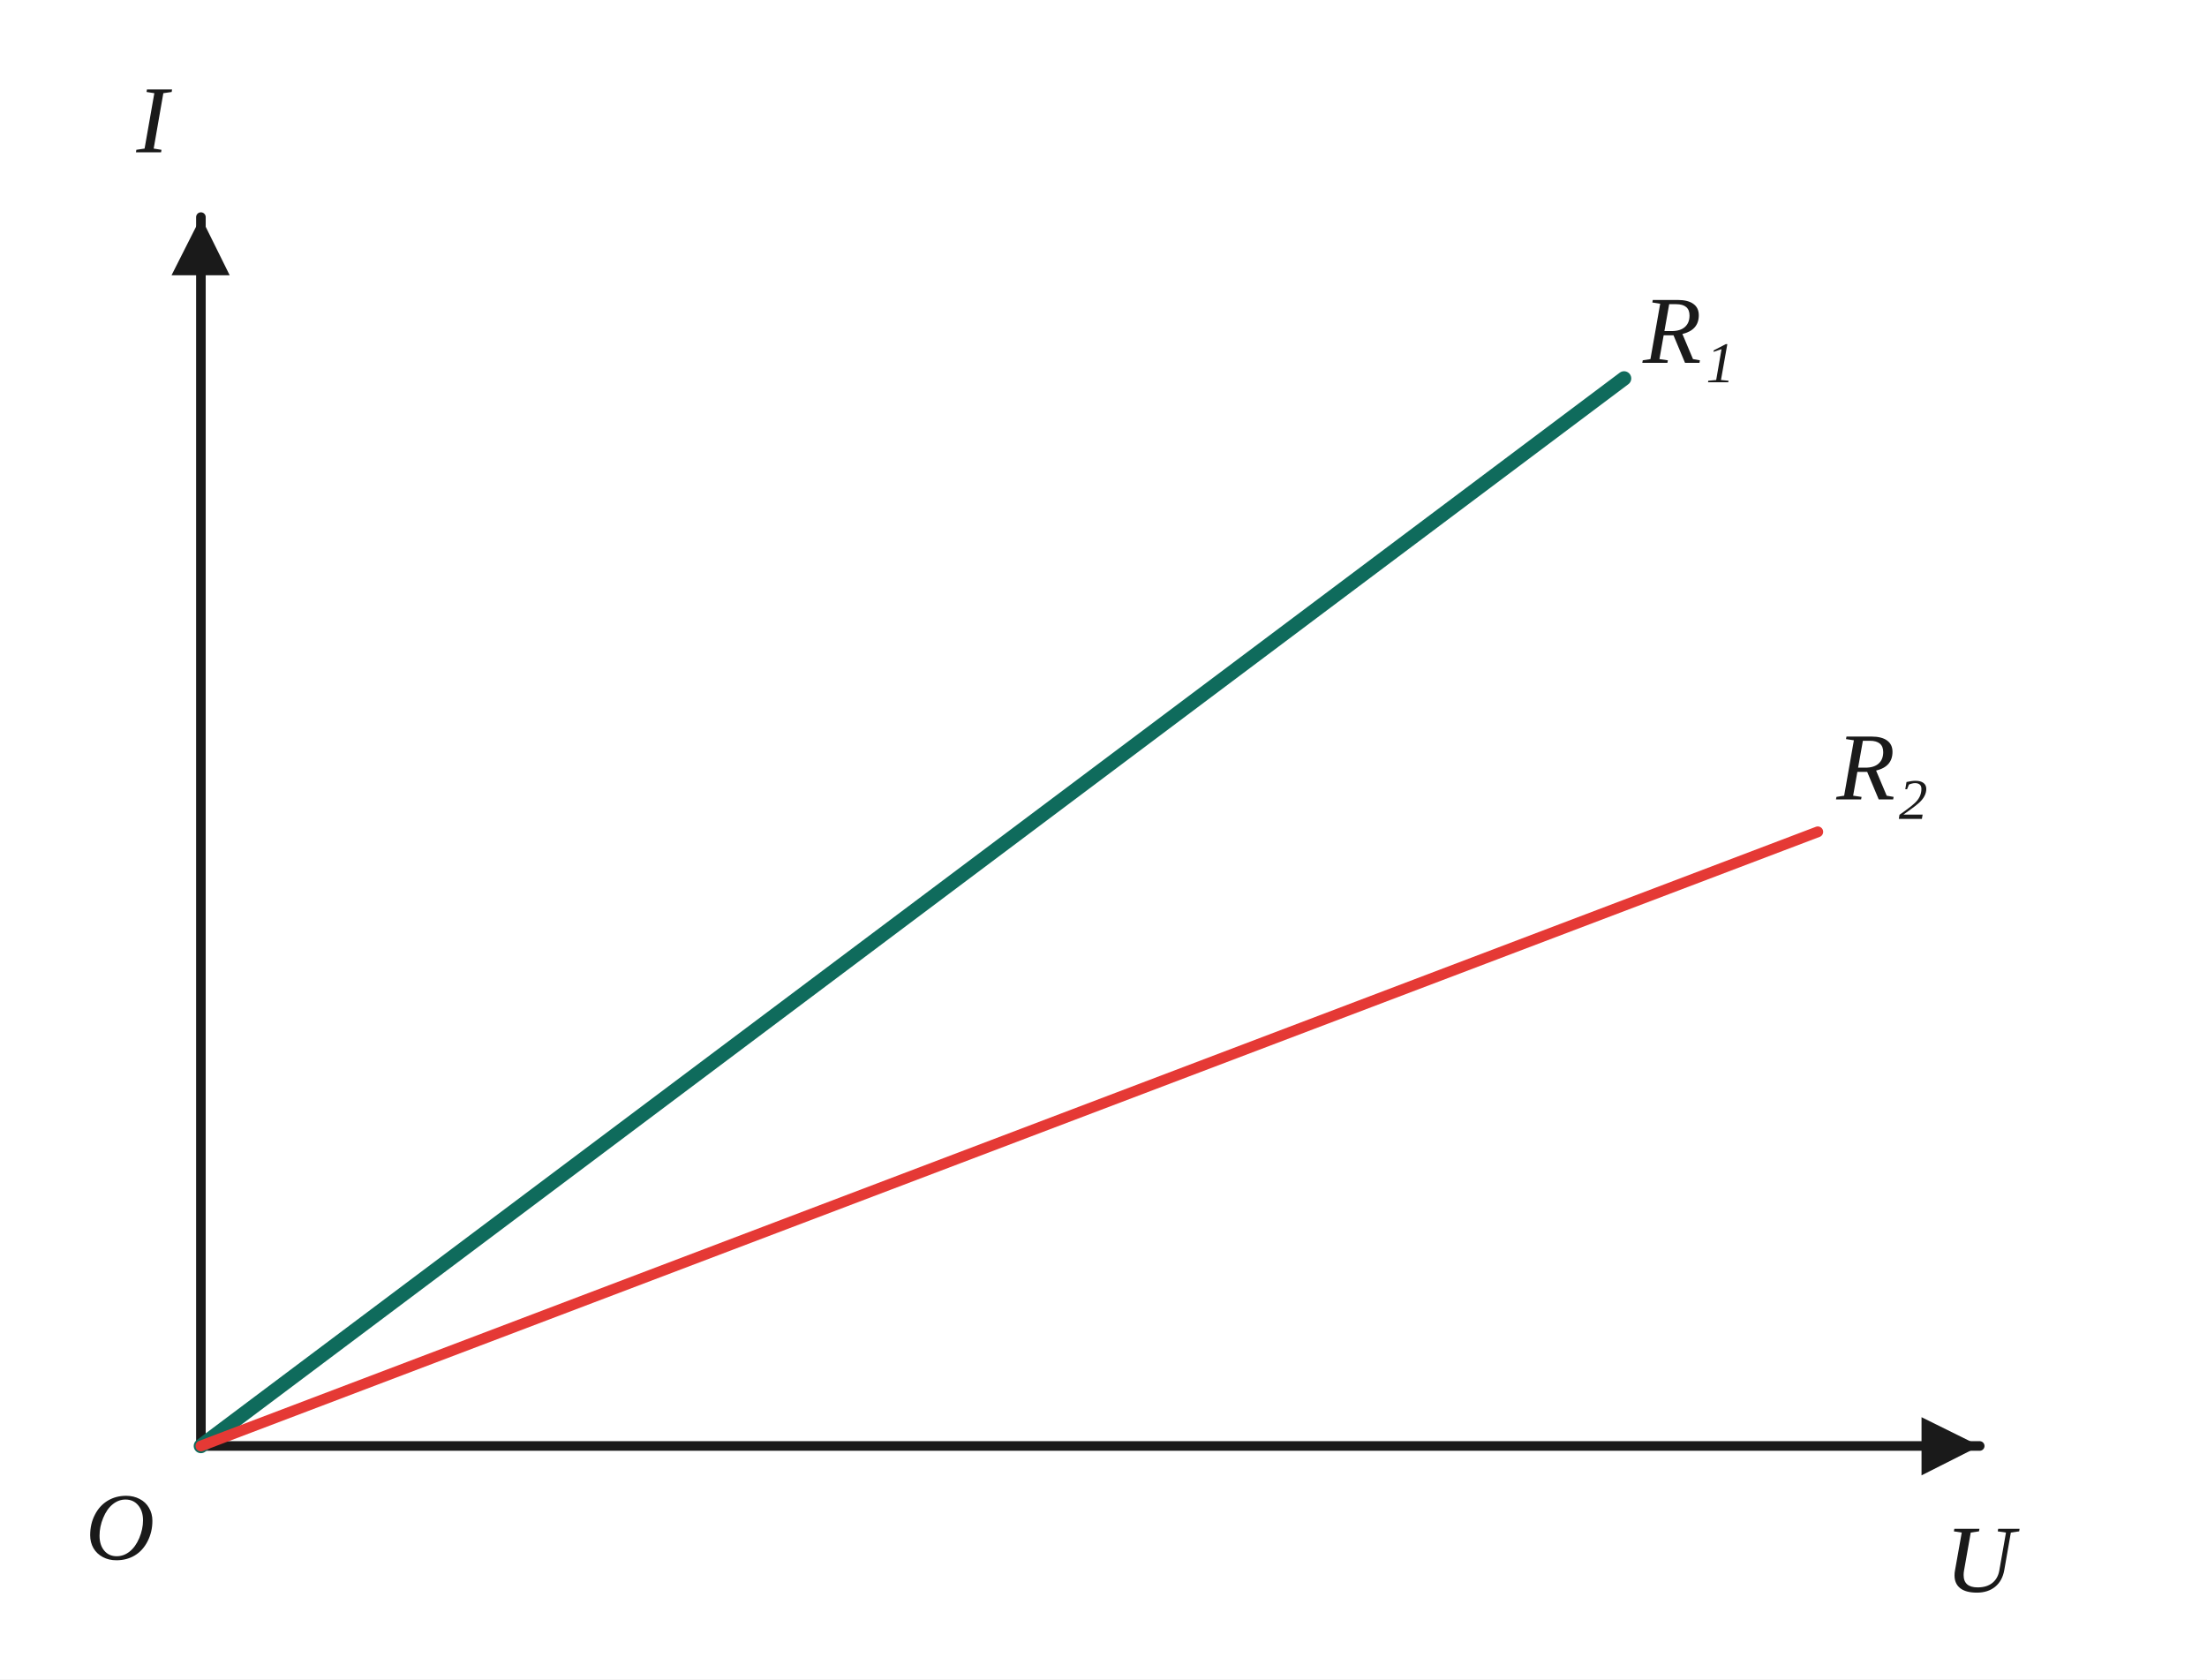
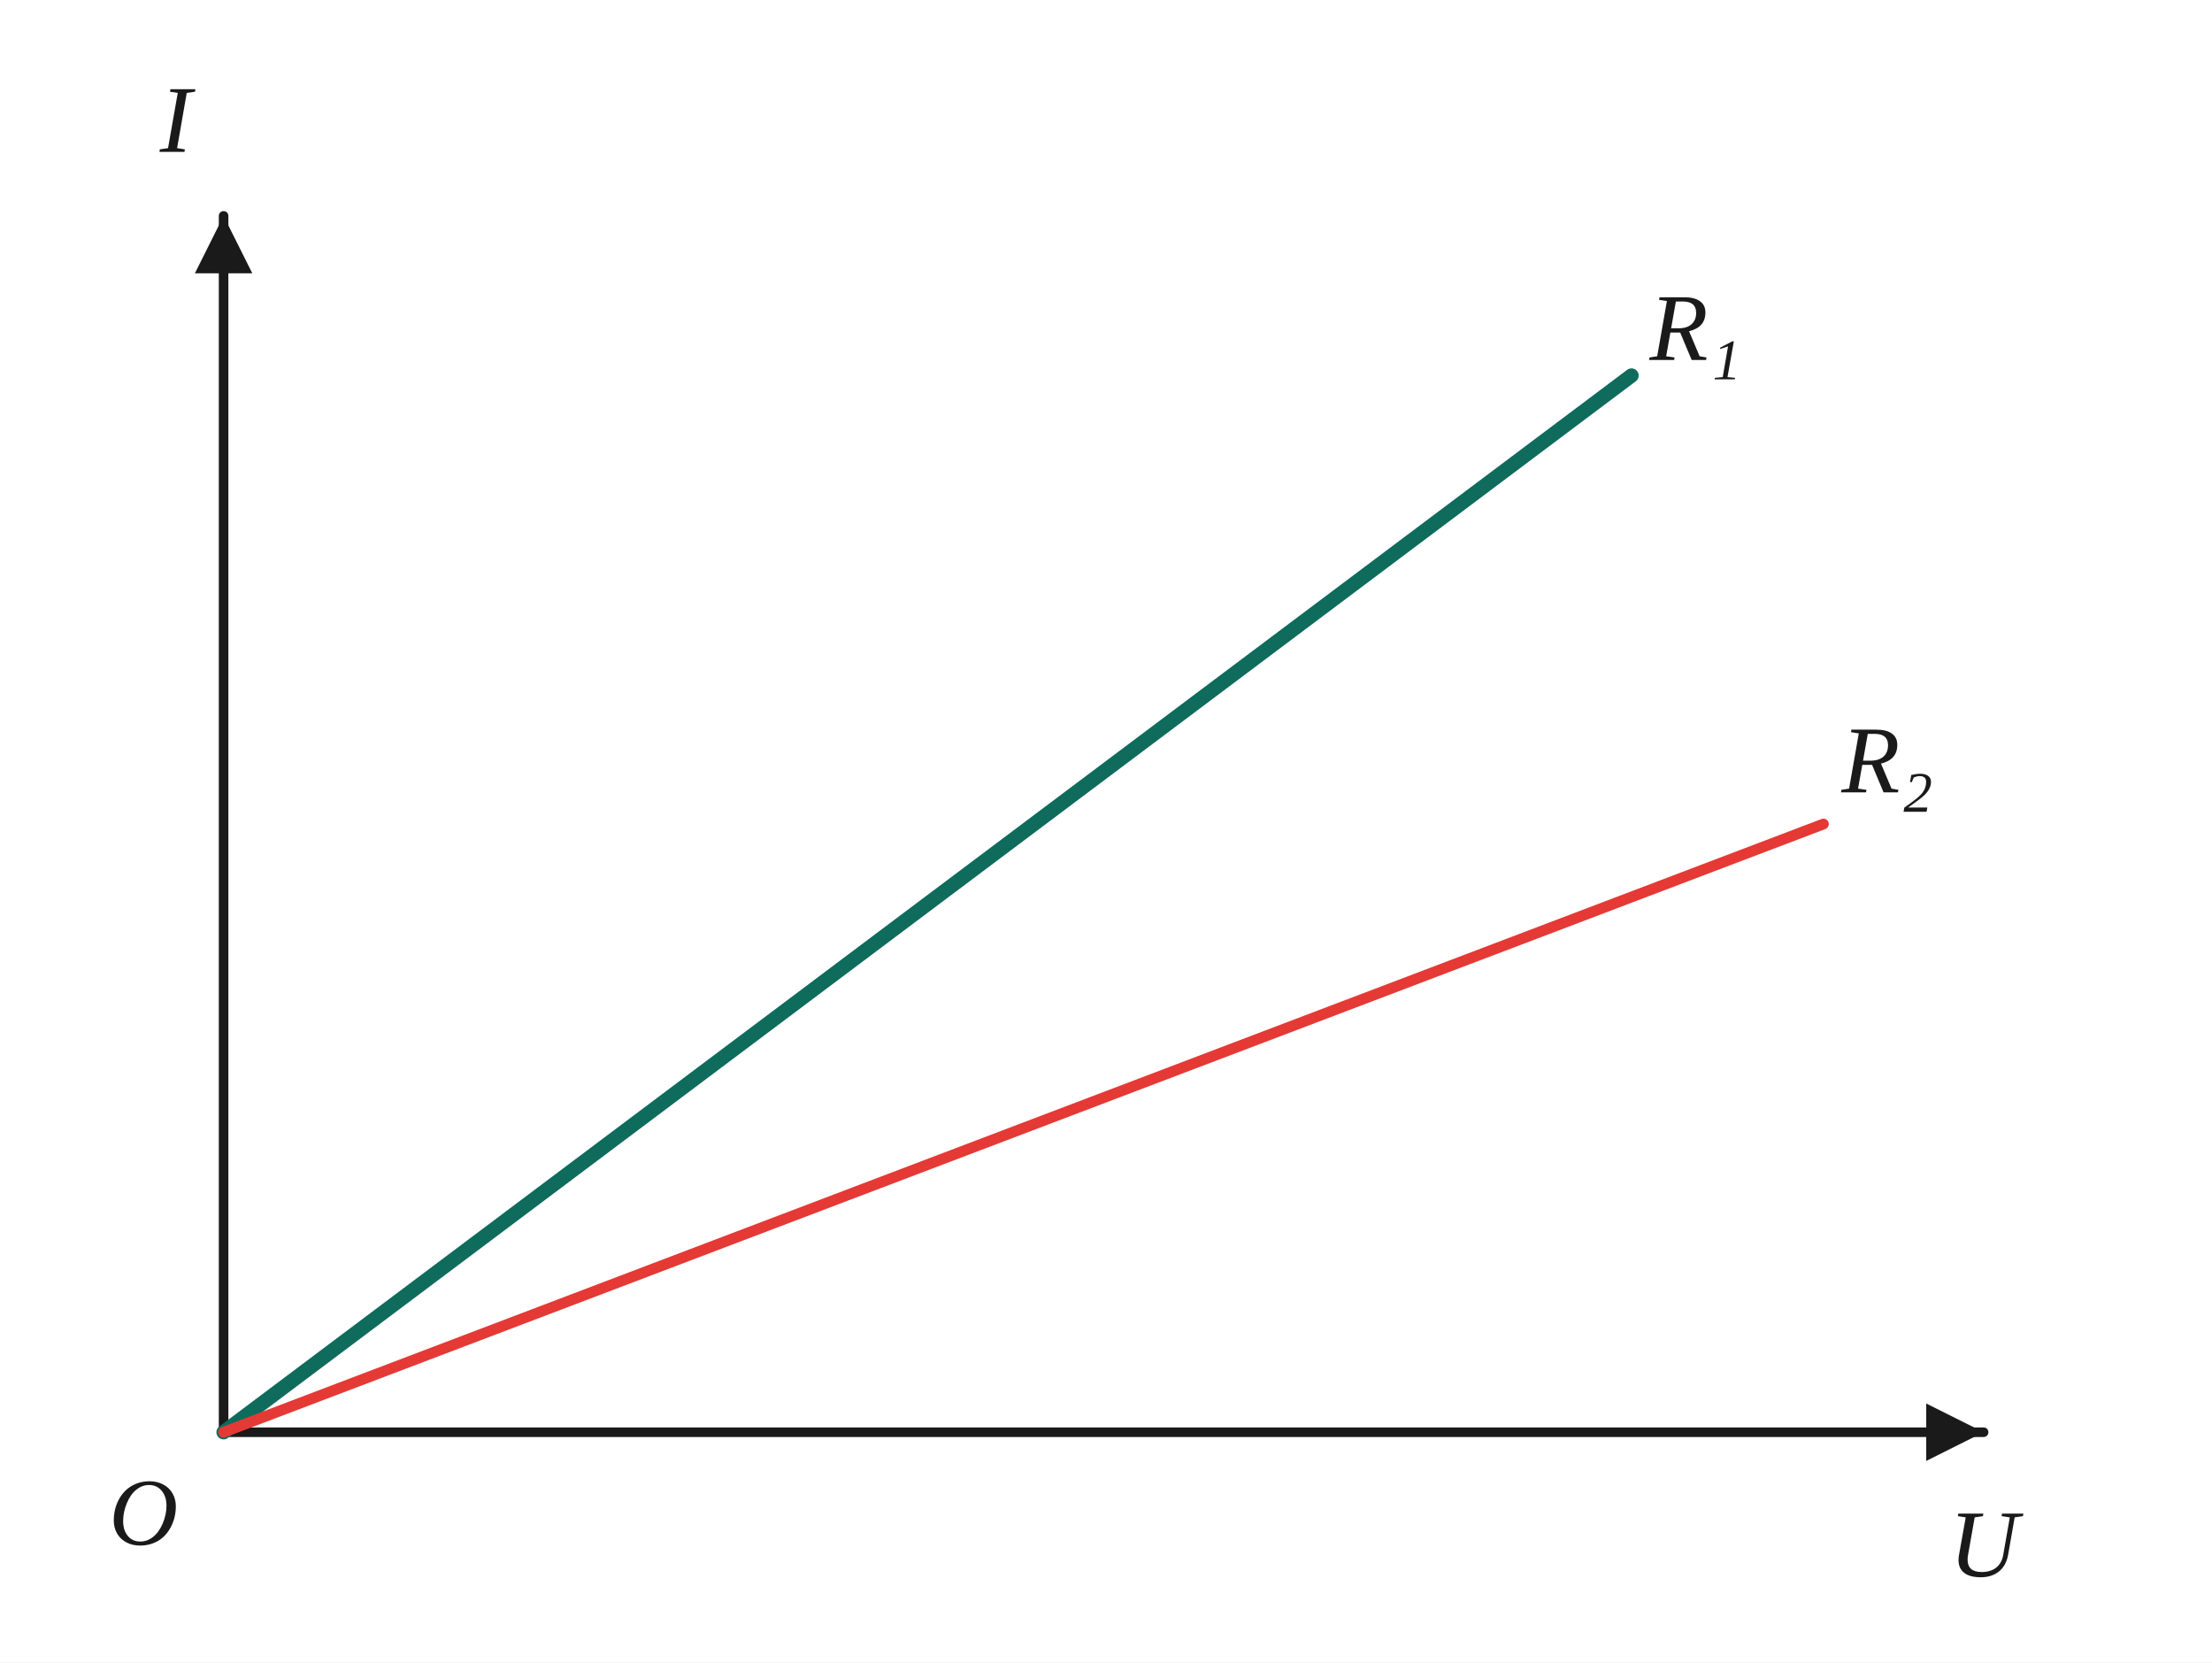
- <svg xmlns="http://www.w3.org/2000/svg" class="geo" style="color:#1a1a1a;background:#fff" viewBox="0 0 368 280" width="368" height="280" role="img" aria-label="Đồ thị I theo U của hai dây dẫn: R₁ &lt; R₂">
-   <style>.body{fill:#fff}.thin{stroke-width:1.1}.thick{stroke-width:3.2}.aux{stroke-dasharray:5 4}.hi{stroke:#0f6b5c;stroke-width:2.4}.ray{stroke:#e53935;stroke-width:1.8}.head{fill:#1a1a1a;stroke:none}.head.ray{fill:#e53935}.head.hi{fill:#0f6b5c}.fillA{fill:rgba(30,136,229,.18)}.fillB{fill:rgba(229,57,53,.16)}.fillC{fill:rgba(67,160,71,.2)}.fillG{fill:rgba(128,128,128,.22)}.fillY{fill:rgba(255,193,7,.32)}.water{fill:rgba(30,136,229,.2);stroke:none}.oil{fill:rgba(255,193,7,.35);stroke:none}.dot.hollow{fill:#fff;stroke:#1a1a1a;stroke-width:1.5}.lbl{font-style:italic}.small{font-size:13px}.note{font-size:13.5px}.b{font-weight:bold}.meter{font-weight:bold;font-size:15px}.big{font-size:19px;font-weight:bold}</style>
+ <svg xmlns="http://www.w3.org/2000/svg" class="geo" style="color:#1a1a1a;background:#fff" viewBox="0 0 370 278" width="370" height="278" role="img" aria-label="Đồ thị I theo U của hai dây dẫn: R₁ &lt; R₂">
+   <style>.body{fill:#fff}.thin{stroke-width:1.1}.thick{stroke-width:3.2}.aux{stroke-dasharray:5 4}.hi{stroke:#0f6b5c;stroke-width:2.4}.ray{stroke:#e53935;stroke-width:1.8}.head{fill:#1a1a1a;stroke:none}.head.ray{fill:#e53935}.head.hi{fill:#0f6b5c}.fillA{fill:rgba(30,136,229,.18)}.fillB{fill:rgba(229,57,53,.16)}.fillC{fill:rgba(67,160,71,.2)}.fillG{fill:rgba(128,128,128,.22)}.fillY{fill:rgba(255,193,7,.32)}.water{fill:rgba(30,136,229,.2);stroke:none}.oil{fill:rgba(255,193,7,.35);stroke:none}.dot.hollow{fill:#fff;stroke:#1a1a1a;stroke-width:1.5}.affected{fill:#444}.lbl{font-style:italic}.small{font-size:13px}.note{font-size:13.5px}.b{font-weight:bold}.meter{font-weight:bold;font-size:15px}.big{font-size:19px;font-weight:bold}</style>
  <rect width="100%" height="100%" fill="#fff" />
  <g fill="none" stroke="currentColor" stroke-width="1.6" stroke-linecap="round" stroke-linejoin="round">
-     <polyline points="33.5,241.1 330.1,241.1" />
-     <polygon points="330.1,241.1 320.4,236.3 320.4,246" class="head " />
-     <polyline points="33.5,241.1 33.5,36.2" />
-     <polygon points="33.5,36.2 28.6,45.9 38.3,45.9" class="head " />
-     <polyline points="33.5,241.1 270.8,63.1" class="hi" />
-     <polyline points="33.5,241.1 303.1,138.7" class="ray" />
+     <polyline points="37.4,239.5 331.8,239.5" />
+     <polygon points="331.8,239.5 322.2,234.7 322.2,244.3" class="head " />
+     <polyline points="37.4,239.5 37.4,36.1" />
+     <polygon points="37.4,36.1 32.6,45.7 42.2,45.7" class="head " />
+     <polyline points="37.4,239.5 272.9,62.8" class="hi" />
+     <polyline points="37.4,239.5 305,137.8" class="ray" />
  </g>
  <g fill="currentColor" font-family="'Times New Roman',serif" font-size="16" text-anchor="middle" dominant-baseline="central">
-     <text x="330.1" y="260" class="lbl">U</text>
-     <text x="25.4" y="20" class="lbl">I</text>
-     <text x="20" y="254.6" class="lbl">O</text>
-     <text x="281.6" y="55.1" class="lbl">R₁</text>
-     <text x="313.9" y="127.9" class="lbl">R₂</text>
+     <text x="331.8" y="258.2" class="lbl">U</text>
+     <text x="29.4" y="20" class="lbl">I</text>
+     <text x="24" y="252.9" class="lbl">O</text>
+     <text x="283.6" y="54.8" class="lbl">R₁</text>
+     <text x="315.7" y="127.1" class="lbl">R₂</text>
  </g>
</svg>
